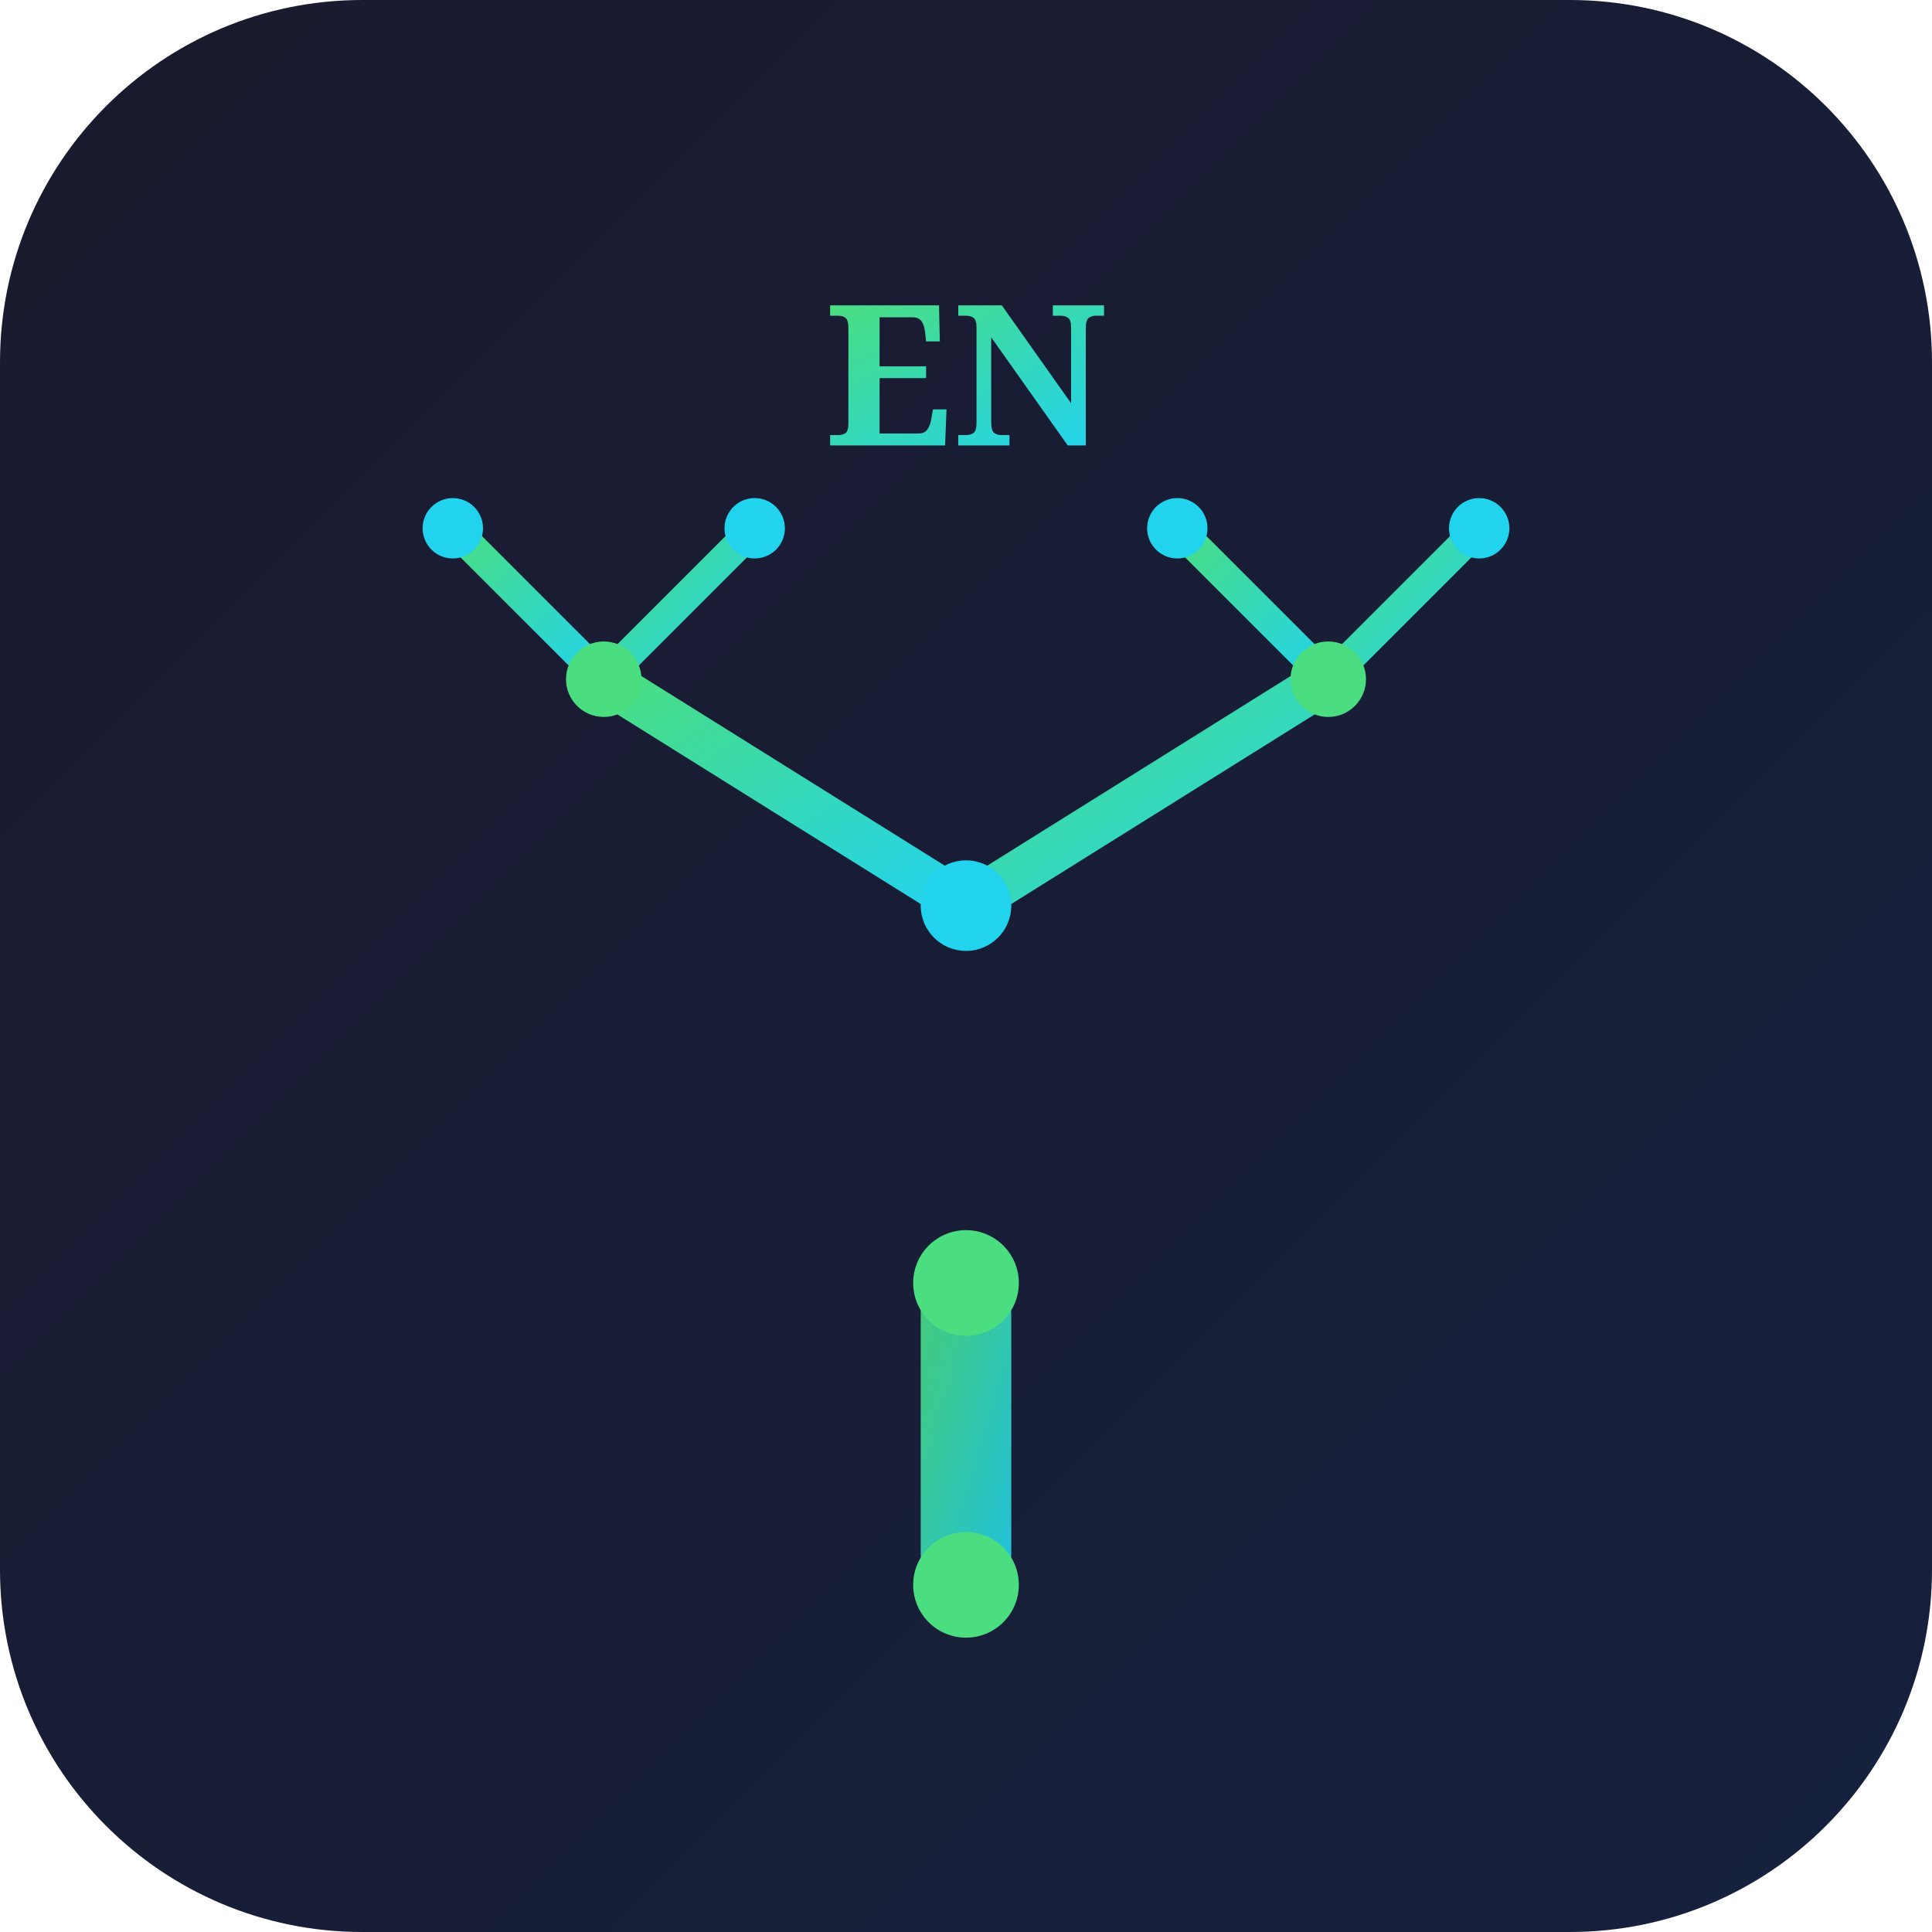
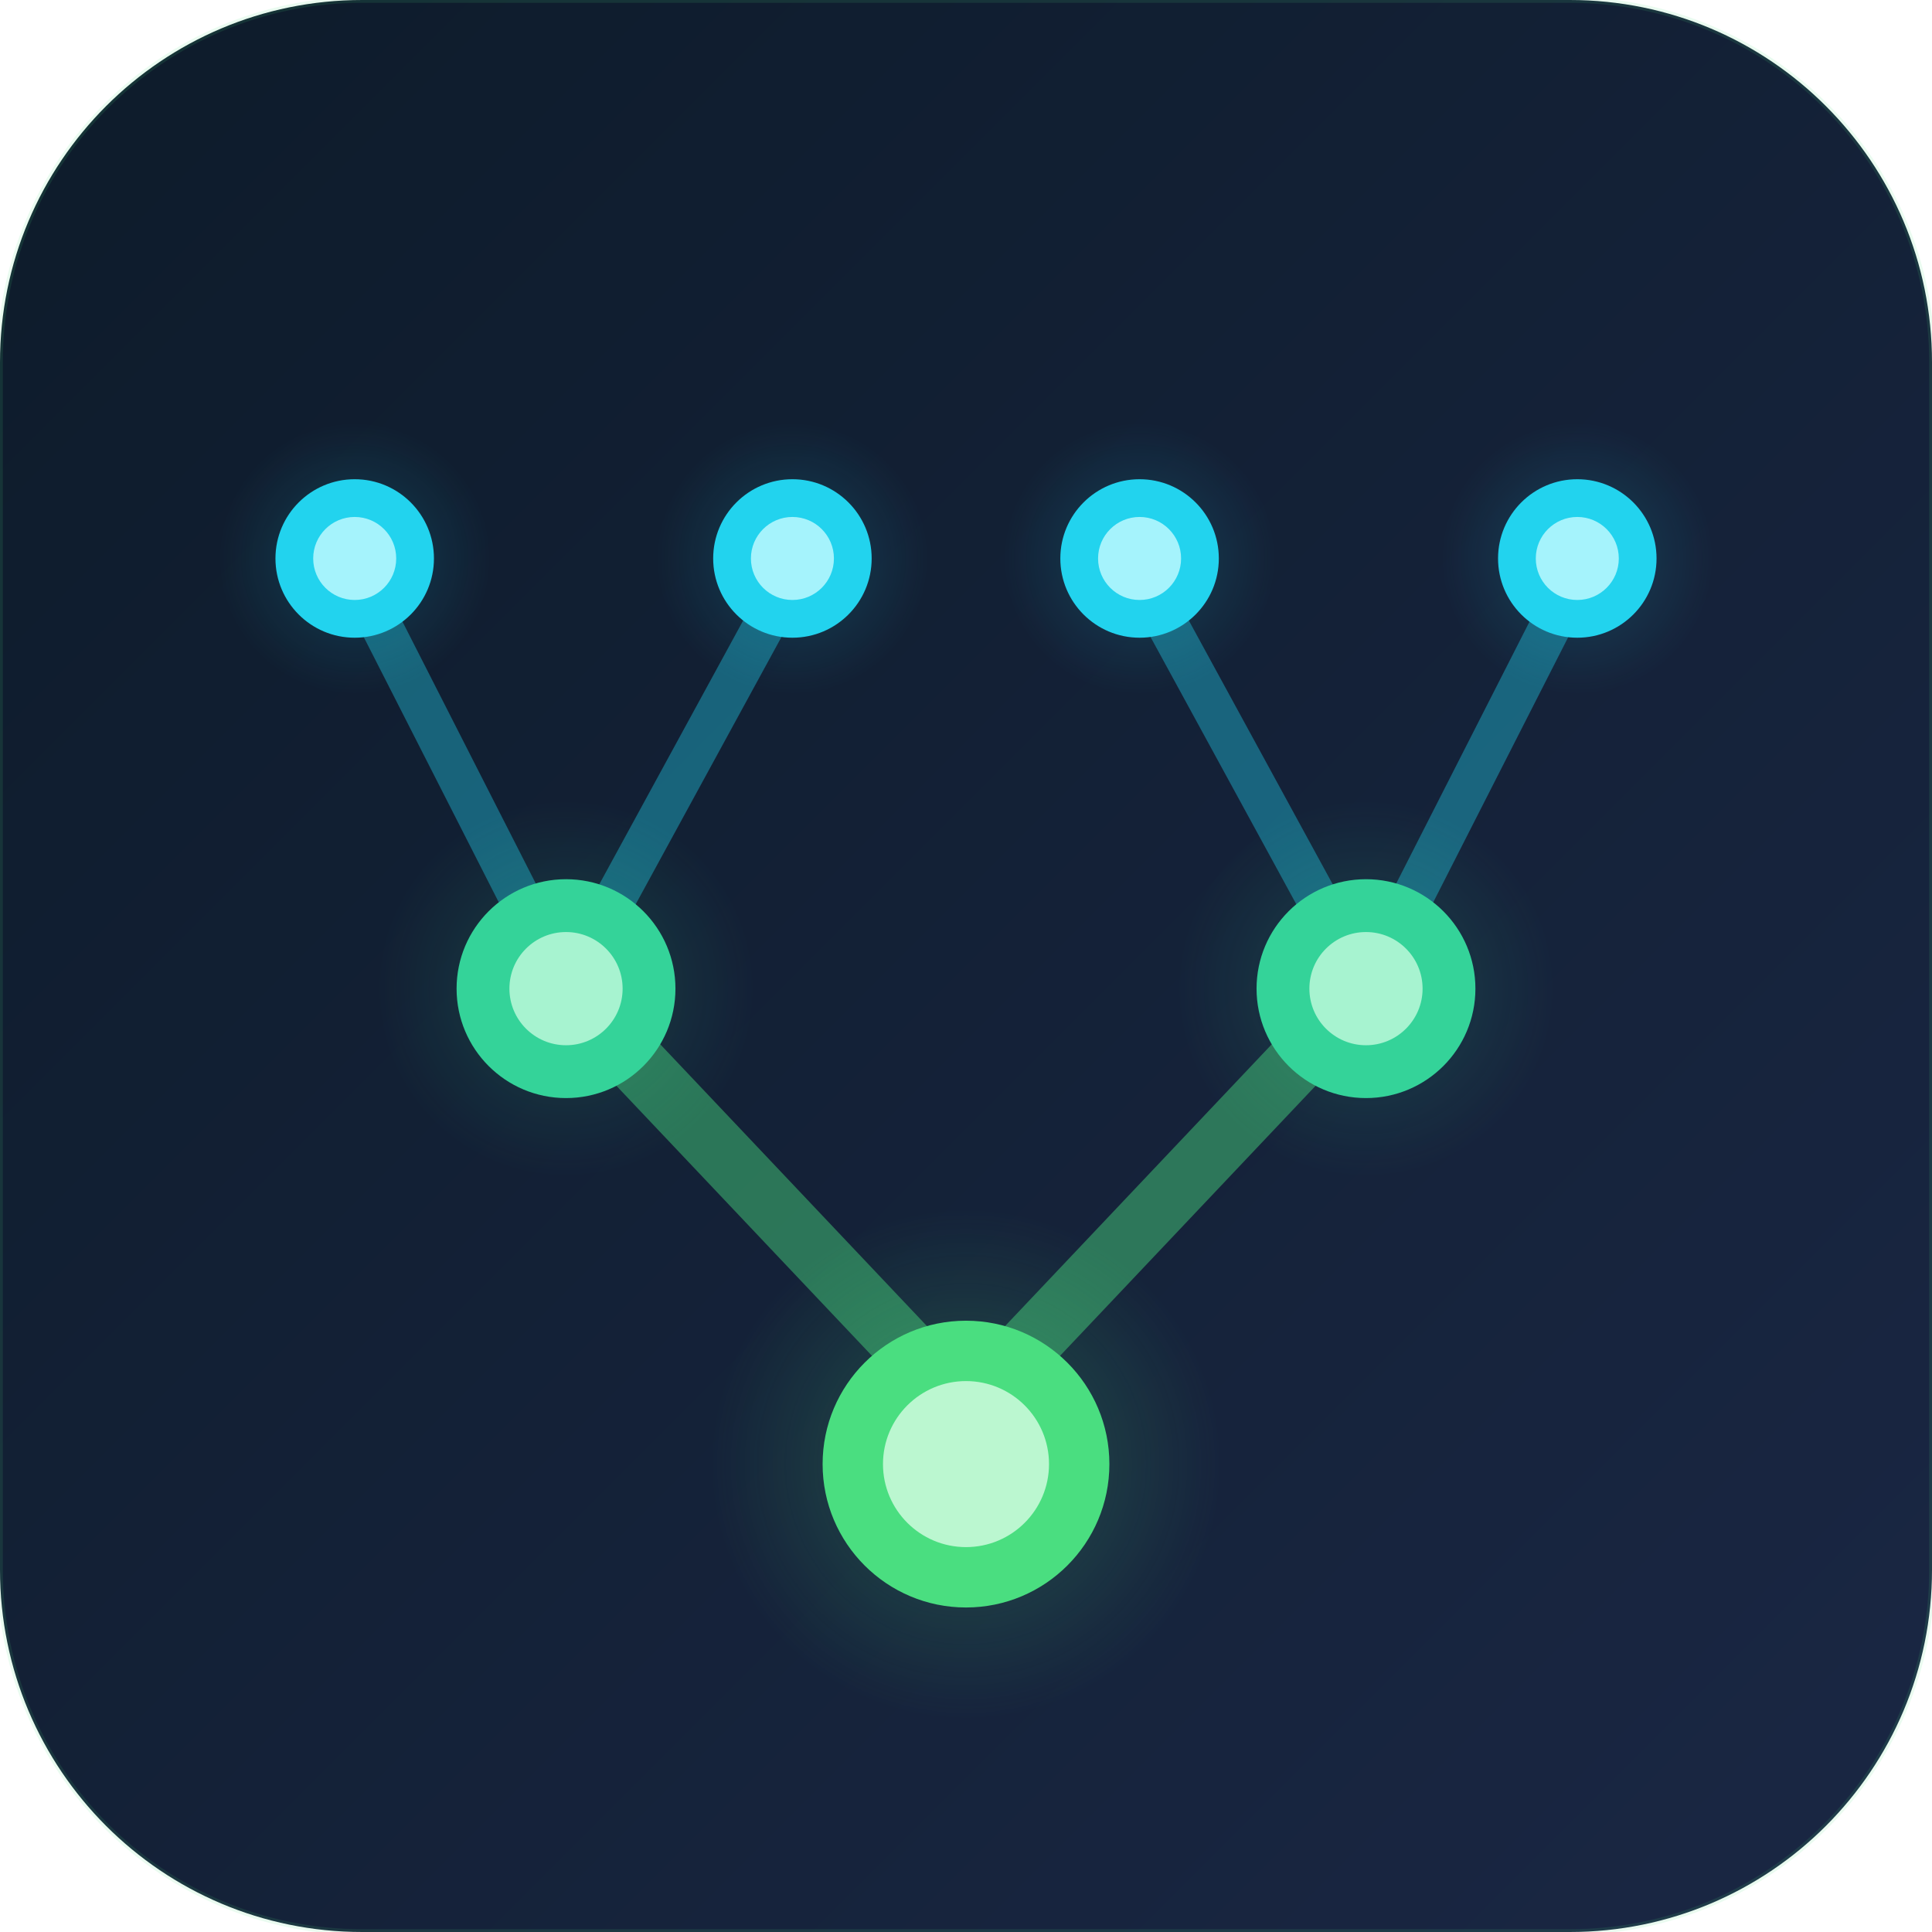
- <svg xmlns="http://www.w3.org/2000/svg" viewBox="0 0 512 512" width="512" height="512">
+ <svg xmlns="http://www.w3.org/2000/svg" viewBox="0 0 512 512">
  <defs>
    <linearGradient id="bg" x1="0%" y1="0%" x2="100%" y2="100%">
-       <stop offset="0%" style="stop-color:#1a1a2e;stop-opacity:1" />
-       <stop offset="100%" style="stop-color:#16213e;stop-opacity:1" />
+       <stop offset="0%" stop-color="#0d1b2a" />
+       <stop offset="100%" stop-color="#1a2744" />
    </linearGradient>
-     <linearGradient id="treeGrad" x1="0%" y1="0%" x2="100%" y2="100%">
-       <stop offset="0%" style="stop-color:#4ade80;stop-opacity:1" />
-       <stop offset="100%" style="stop-color:#22d3ee;stop-opacity:1" />
-     </linearGradient>
+     <radialGradient id="rootAura" cx="50%" cy="50%" r="50%">
+       <stop offset="0%" stop-color="#4ade80" stop-opacity="0.25" />
+       <stop offset="100%" stop-color="#4ade80" stop-opacity="0" />
+     </radialGradient>
+     <radialGradient id="midAura" cx="50%" cy="50%" r="50%">
+       <stop offset="0%" stop-color="#34d399" stop-opacity="0.18" />
+       <stop offset="100%" stop-color="#34d399" stop-opacity="0" />
+     </radialGradient>
+     <radialGradient id="leafAura" cx="50%" cy="50%" r="50%">
+       <stop offset="0%" stop-color="#22d3ee" stop-opacity="0.18" />
+       <stop offset="100%" stop-color="#22d3ee" stop-opacity="0" />
+     </radialGradient>
  </defs>
  <rect width="512" height="512" rx="96" fill="url(#bg)" />
-   <rect x="244" y="340" width="24" height="80" rx="8" fill="url(#treeGrad)" opacity="0.9" />
-   <line x1="256" y1="340" x2="256" y2="180" stroke="url(#treeGrad)" stroke-width="16" stroke-linecap="round" />
-   <line x1="256" y1="240" x2="160" y2="180" stroke="url(#treeGrad)" stroke-width="12" stroke-linecap="round" />
-   <line x1="256" y1="240" x2="352" y2="180" stroke="url(#treeGrad)" stroke-width="12" stroke-linecap="round" />
-   <line x1="160" y1="180" x2="120" y2="140" stroke="url(#treeGrad)" stroke-width="8" stroke-linecap="round" />
-   <line x1="160" y1="180" x2="200" y2="140" stroke="url(#treeGrad)" stroke-width="8" stroke-linecap="round" />
-   <line x1="352" y1="180" x2="312" y2="140" stroke="url(#treeGrad)" stroke-width="8" stroke-linecap="round" />
-   <line x1="352" y1="180" x2="392" y2="140" stroke="url(#treeGrad)" stroke-width="8" stroke-linecap="round" />
-   <circle cx="256" cy="340" r="14" fill="#4ade80" />
-   <circle cx="256" cy="240" r="12" fill="#22d3ee" />
-   <circle cx="160" cy="180" r="10" fill="#4ade80" />
-   <circle cx="352" cy="180" r="10" fill="#4ade80" />
-   <circle cx="120" cy="140" r="8" fill="#22d3ee" />
-   <circle cx="200" cy="140" r="8" fill="#22d3ee" />
-   <circle cx="312" cy="140" r="8" fill="#22d3ee" />
-   <circle cx="392" cy="140" r="8" fill="#22d3ee" />
-   <circle cx="256" cy="420" r="14" fill="#4ade80" />
-   <text x="256" y="100" font-family="Georgia, serif" font-size="52" font-weight="bold" fill="url(#treeGrad)" text-anchor="middle" dominant-baseline="middle">EN</text>
+   <rect width="512" height="512" rx="96" fill="none" stroke="#4ade80" stroke-width="1.5" opacity="0.12" />
+   <line x1="256" y1="374" x2="150" y2="262" stroke="#4ade80" stroke-width="16" stroke-linecap="round" opacity="0.45" />
+   <line x1="256" y1="374" x2="362" y2="262" stroke="#4ade80" stroke-width="16" stroke-linecap="round" opacity="0.45" />
+   <line x1="150" y1="262" x2="94" y2="152" stroke="#22d3ee" stroke-width="11" stroke-linecap="round" opacity="0.38" />
+   <line x1="150" y1="262" x2="210" y2="152" stroke="#22d3ee" stroke-width="11" stroke-linecap="round" opacity="0.38" />
+   <line x1="362" y1="262" x2="302" y2="152" stroke="#22d3ee" stroke-width="11" stroke-linecap="round" opacity="0.38" />
+   <line x1="362" y1="262" x2="418" y2="152" stroke="#22d3ee" stroke-width="11" stroke-linecap="round" opacity="0.38" />
+   <circle cx="256" cy="388" r="68" fill="url(#rootAura)" />
+   <circle cx="256" cy="388" r="38" fill="#4ade80" />
+   <circle cx="256" cy="388" r="22" fill="#bbf7d0" />
+   <circle cx="150" cy="262" r="50" fill="url(#midAura)" />
+   <circle cx="150" cy="262" r="29" fill="#34d399" />
+   <circle cx="150" cy="262" r="15" fill="#a7f3d0" />
+   <circle cx="362" cy="262" r="50" fill="url(#midAura)" />
+   <circle cx="362" cy="262" r="29" fill="#34d399" />
+   <circle cx="362" cy="262" r="15" fill="#a7f3d0" />
+   <circle cx="94" cy="148" r="36" fill="url(#leafAura)" />
+   <circle cx="94" cy="148" r="21" fill="#22d3ee" />
+   <circle cx="94" cy="148" r="11" fill="#a5f3fc" />
+   <circle cx="210" cy="148" r="36" fill="url(#leafAura)" />
+   <circle cx="210" cy="148" r="21" fill="#22d3ee" />
+   <circle cx="210" cy="148" r="11" fill="#a5f3fc" />
+   <circle cx="302" cy="148" r="36" fill="url(#leafAura)" />
+   <circle cx="302" cy="148" r="21" fill="#22d3ee" />
+   <circle cx="302" cy="148" r="11" fill="#a5f3fc" />
+   <circle cx="418" cy="148" r="36" fill="url(#leafAura)" />
+   <circle cx="418" cy="148" r="21" fill="#22d3ee" />
+   <circle cx="418" cy="148" r="11" fill="#a5f3fc" />
</svg>
